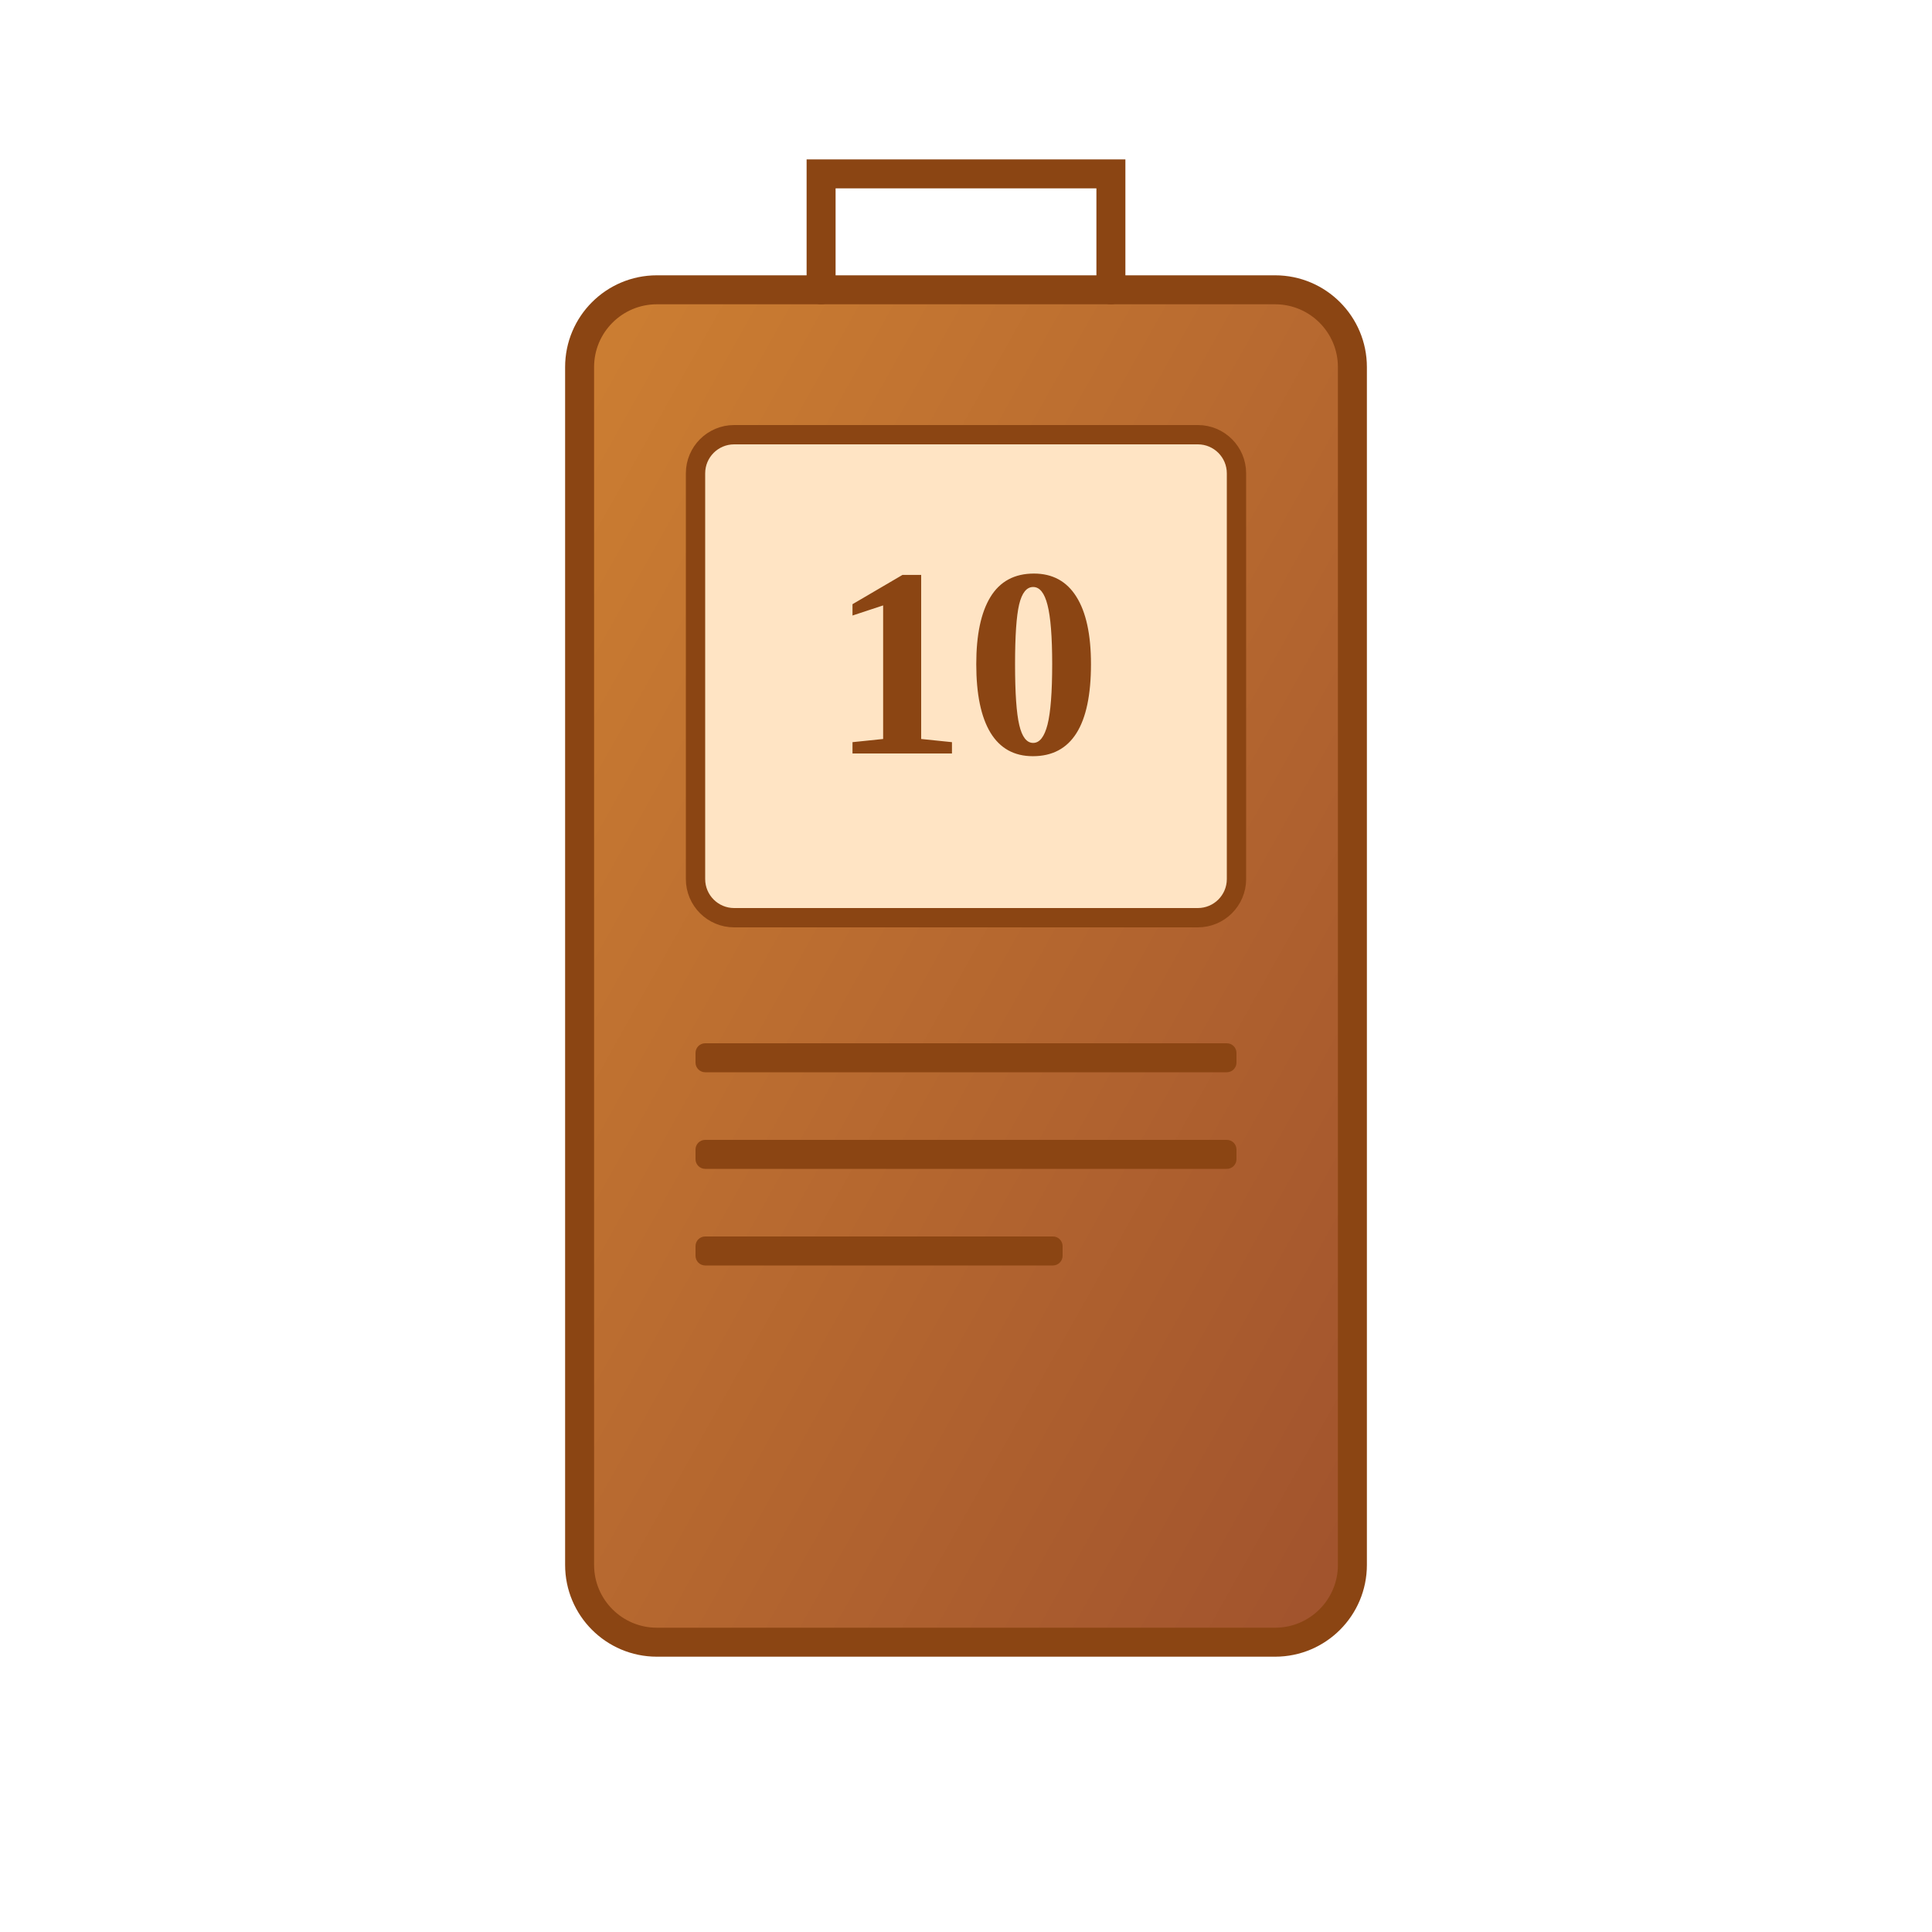
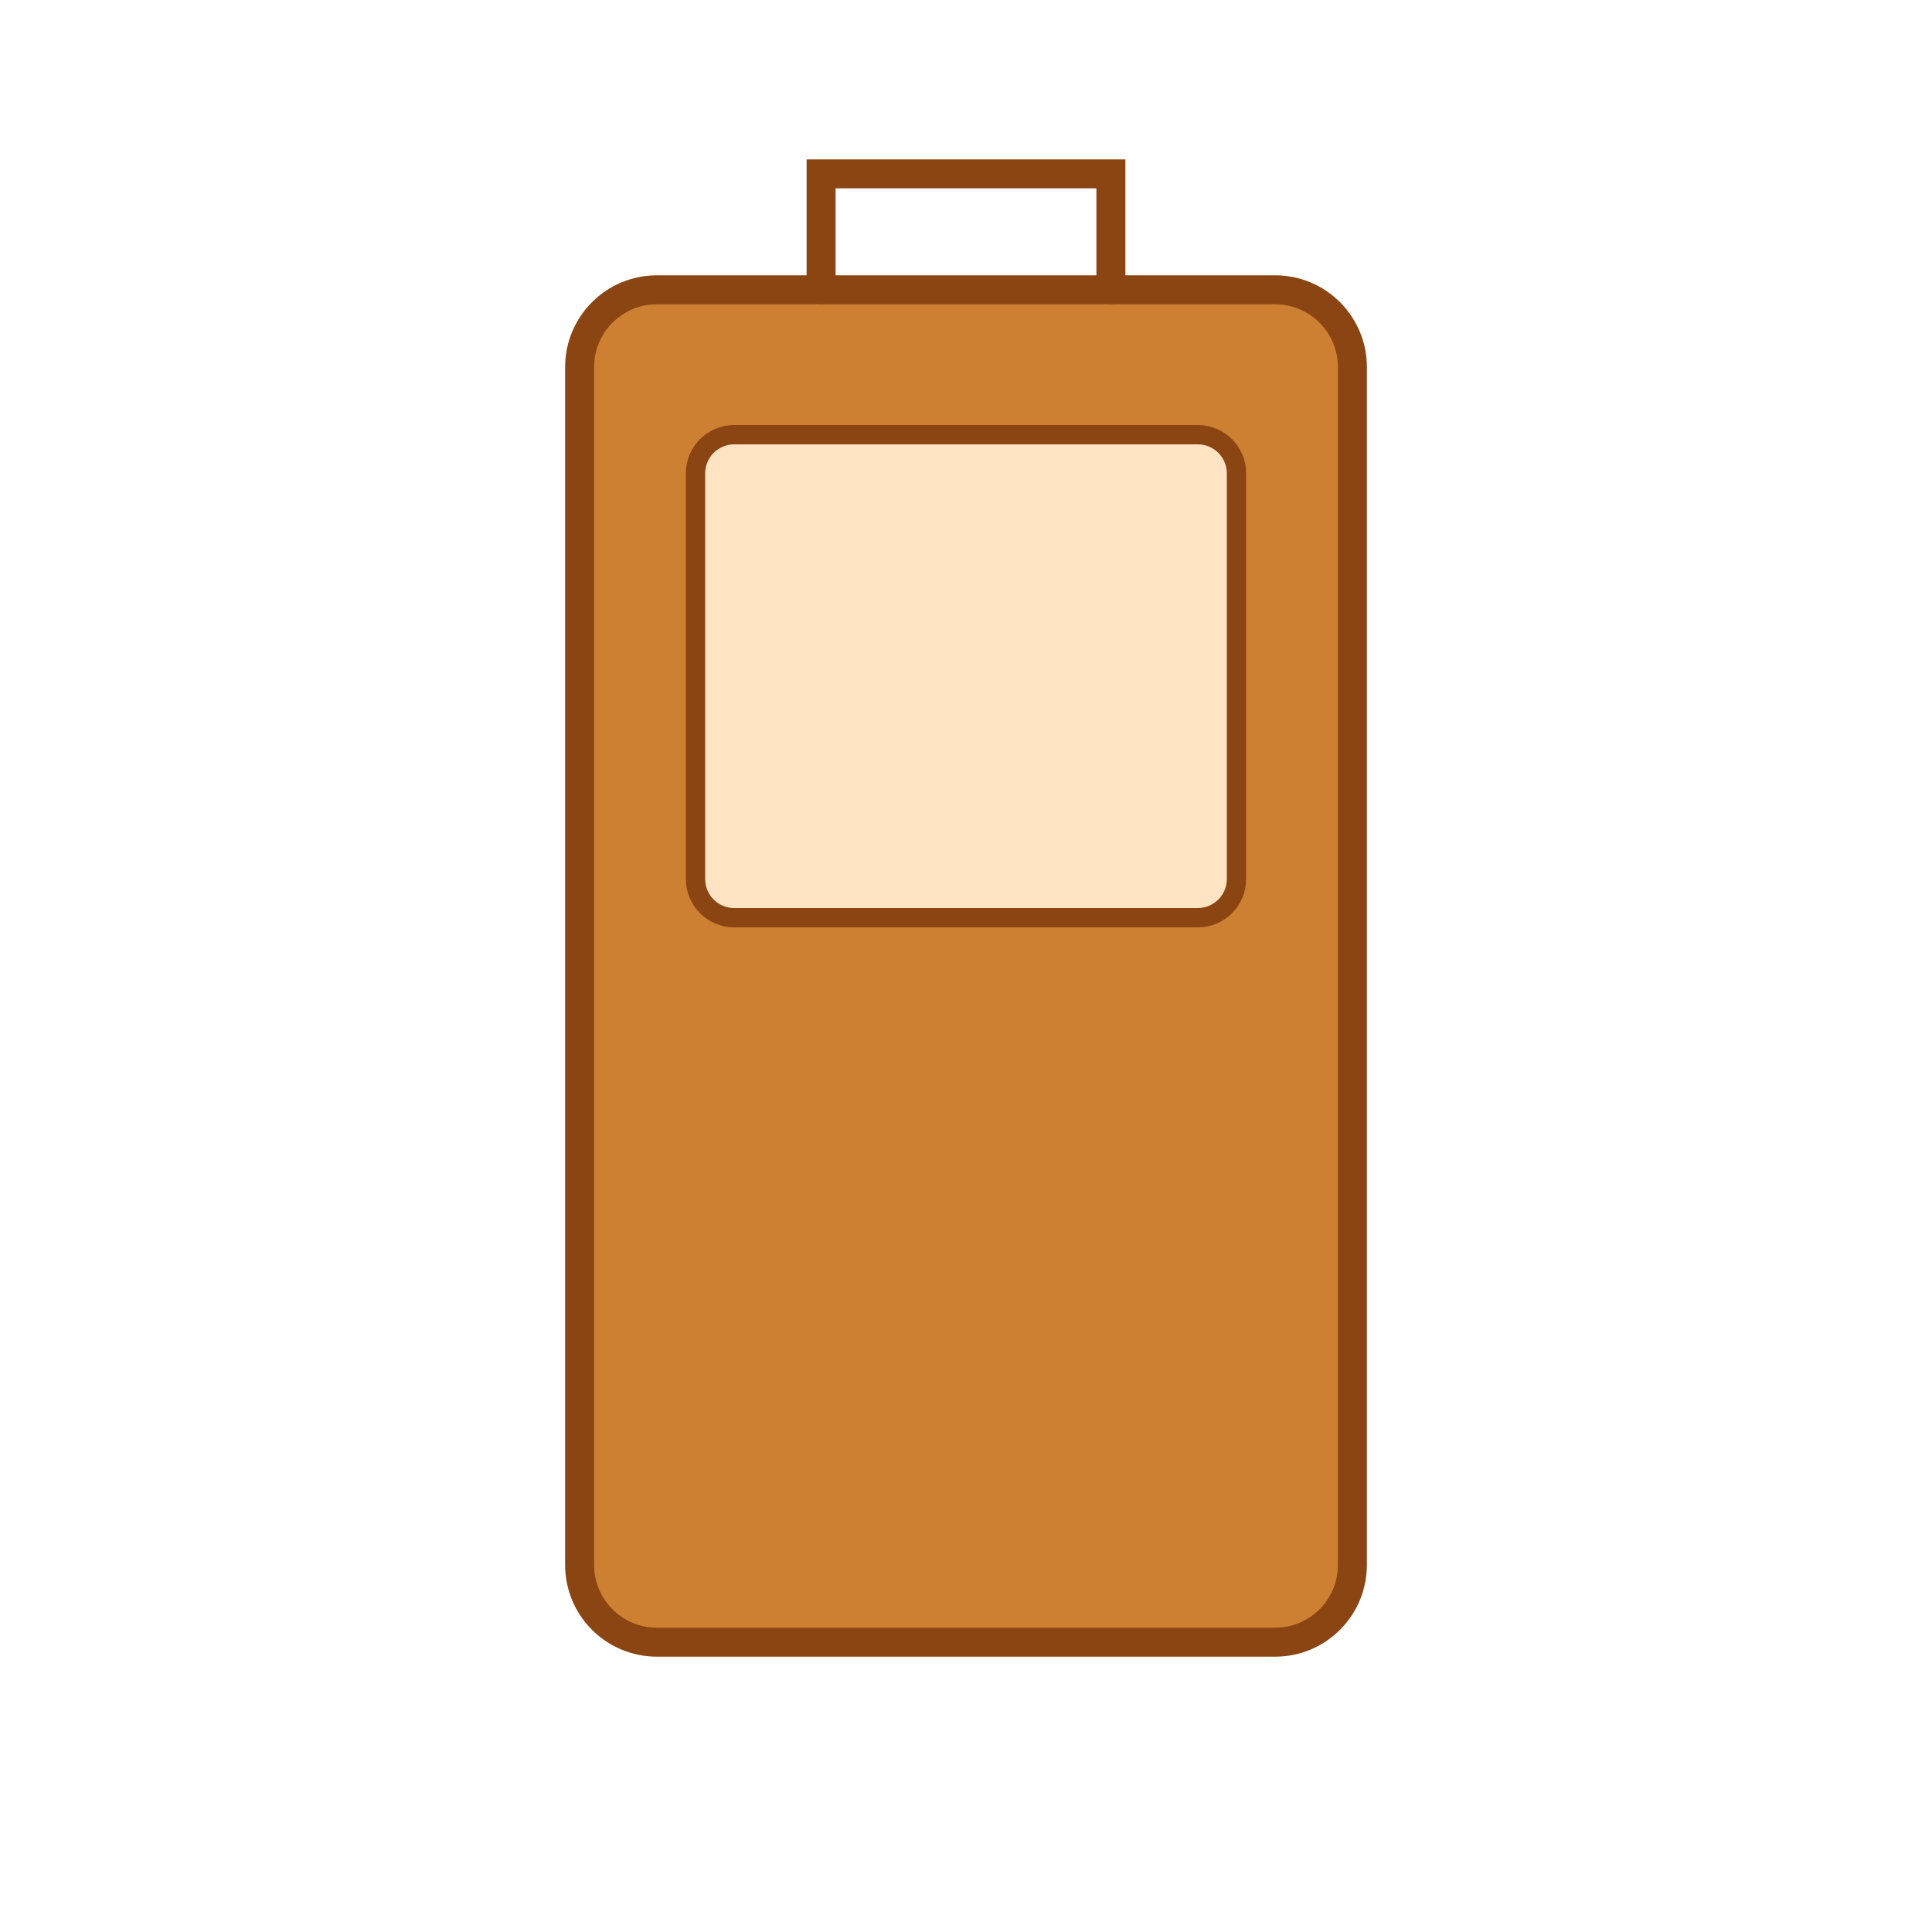
<svg xmlns="http://www.w3.org/2000/svg" viewBox="0 0 200 200">
-   <defs>
-     <linearGradient id="g10" x1="0" y1="0" x2="1" y2="1">
-       <stop offset="0" stop-color="#CD7F32" />
-       <stop offset="1" stop-color="#A0522D" />
-     </linearGradient>
-   </defs>
-   <rect x="60" y="30" width="80" height="140" rx="8" fill="url(#g10)" stroke="#8B4513" stroke-width="3" />
+   <rect x="60" y="30" width="80" height="140" rx="8" fill="#CD7F32" stroke="#8B4513" stroke-width="3" />
  <rect x="72" y="45" width="56" height="50" rx="4" fill="#FFE4C4" stroke="#8B4513" stroke-width="2" />
-   <rect x="72" y="108" width="56" height="3" rx="1" fill="#8B4513" />
-   <rect x="72" y="118" width="56" height="3" rx="1" fill="#8B4513" />
-   <rect x="72" y="128" width="38" height="3" rx="1" fill="#8B4513" />
  <path d="M85 30 L85 18 L115 18 L115 30" fill="none" stroke="#8B4513" stroke-width="3" stroke-linecap="round" />
-   <text x="100" y="78" text-anchor="middle" font-size="28" font-weight="bold" fill="#8B4513">10</text>
</svg>
